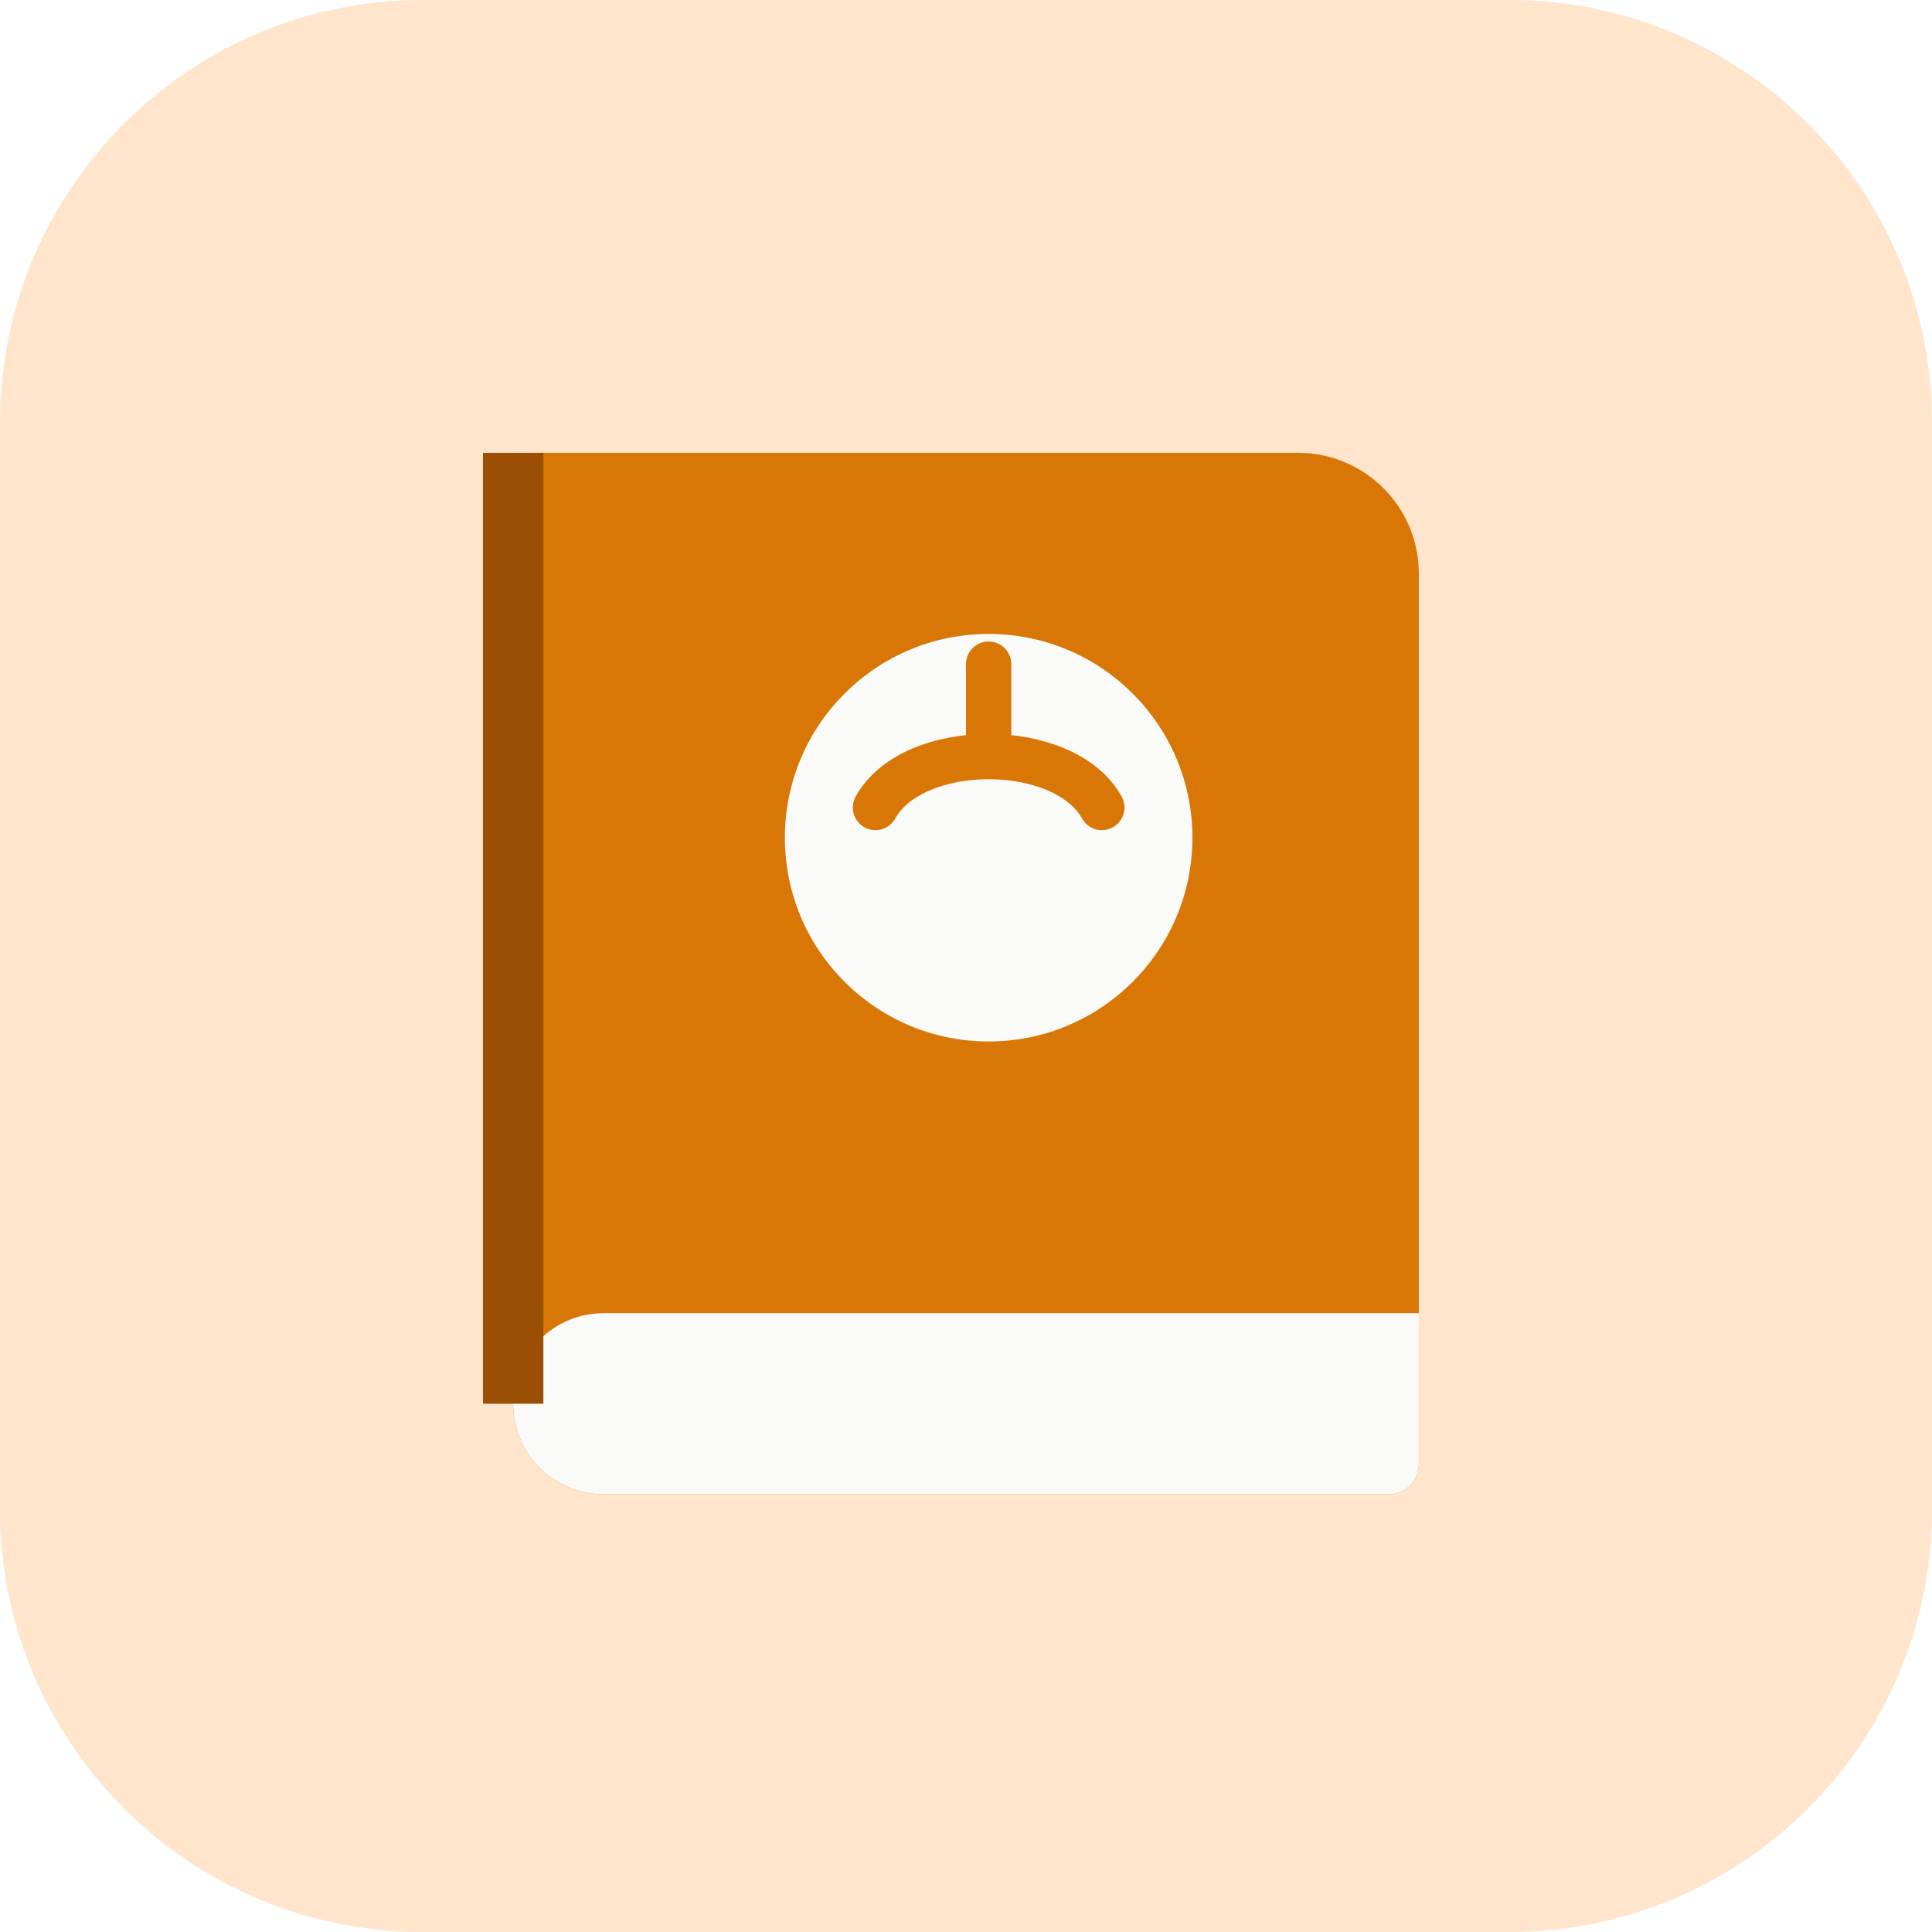
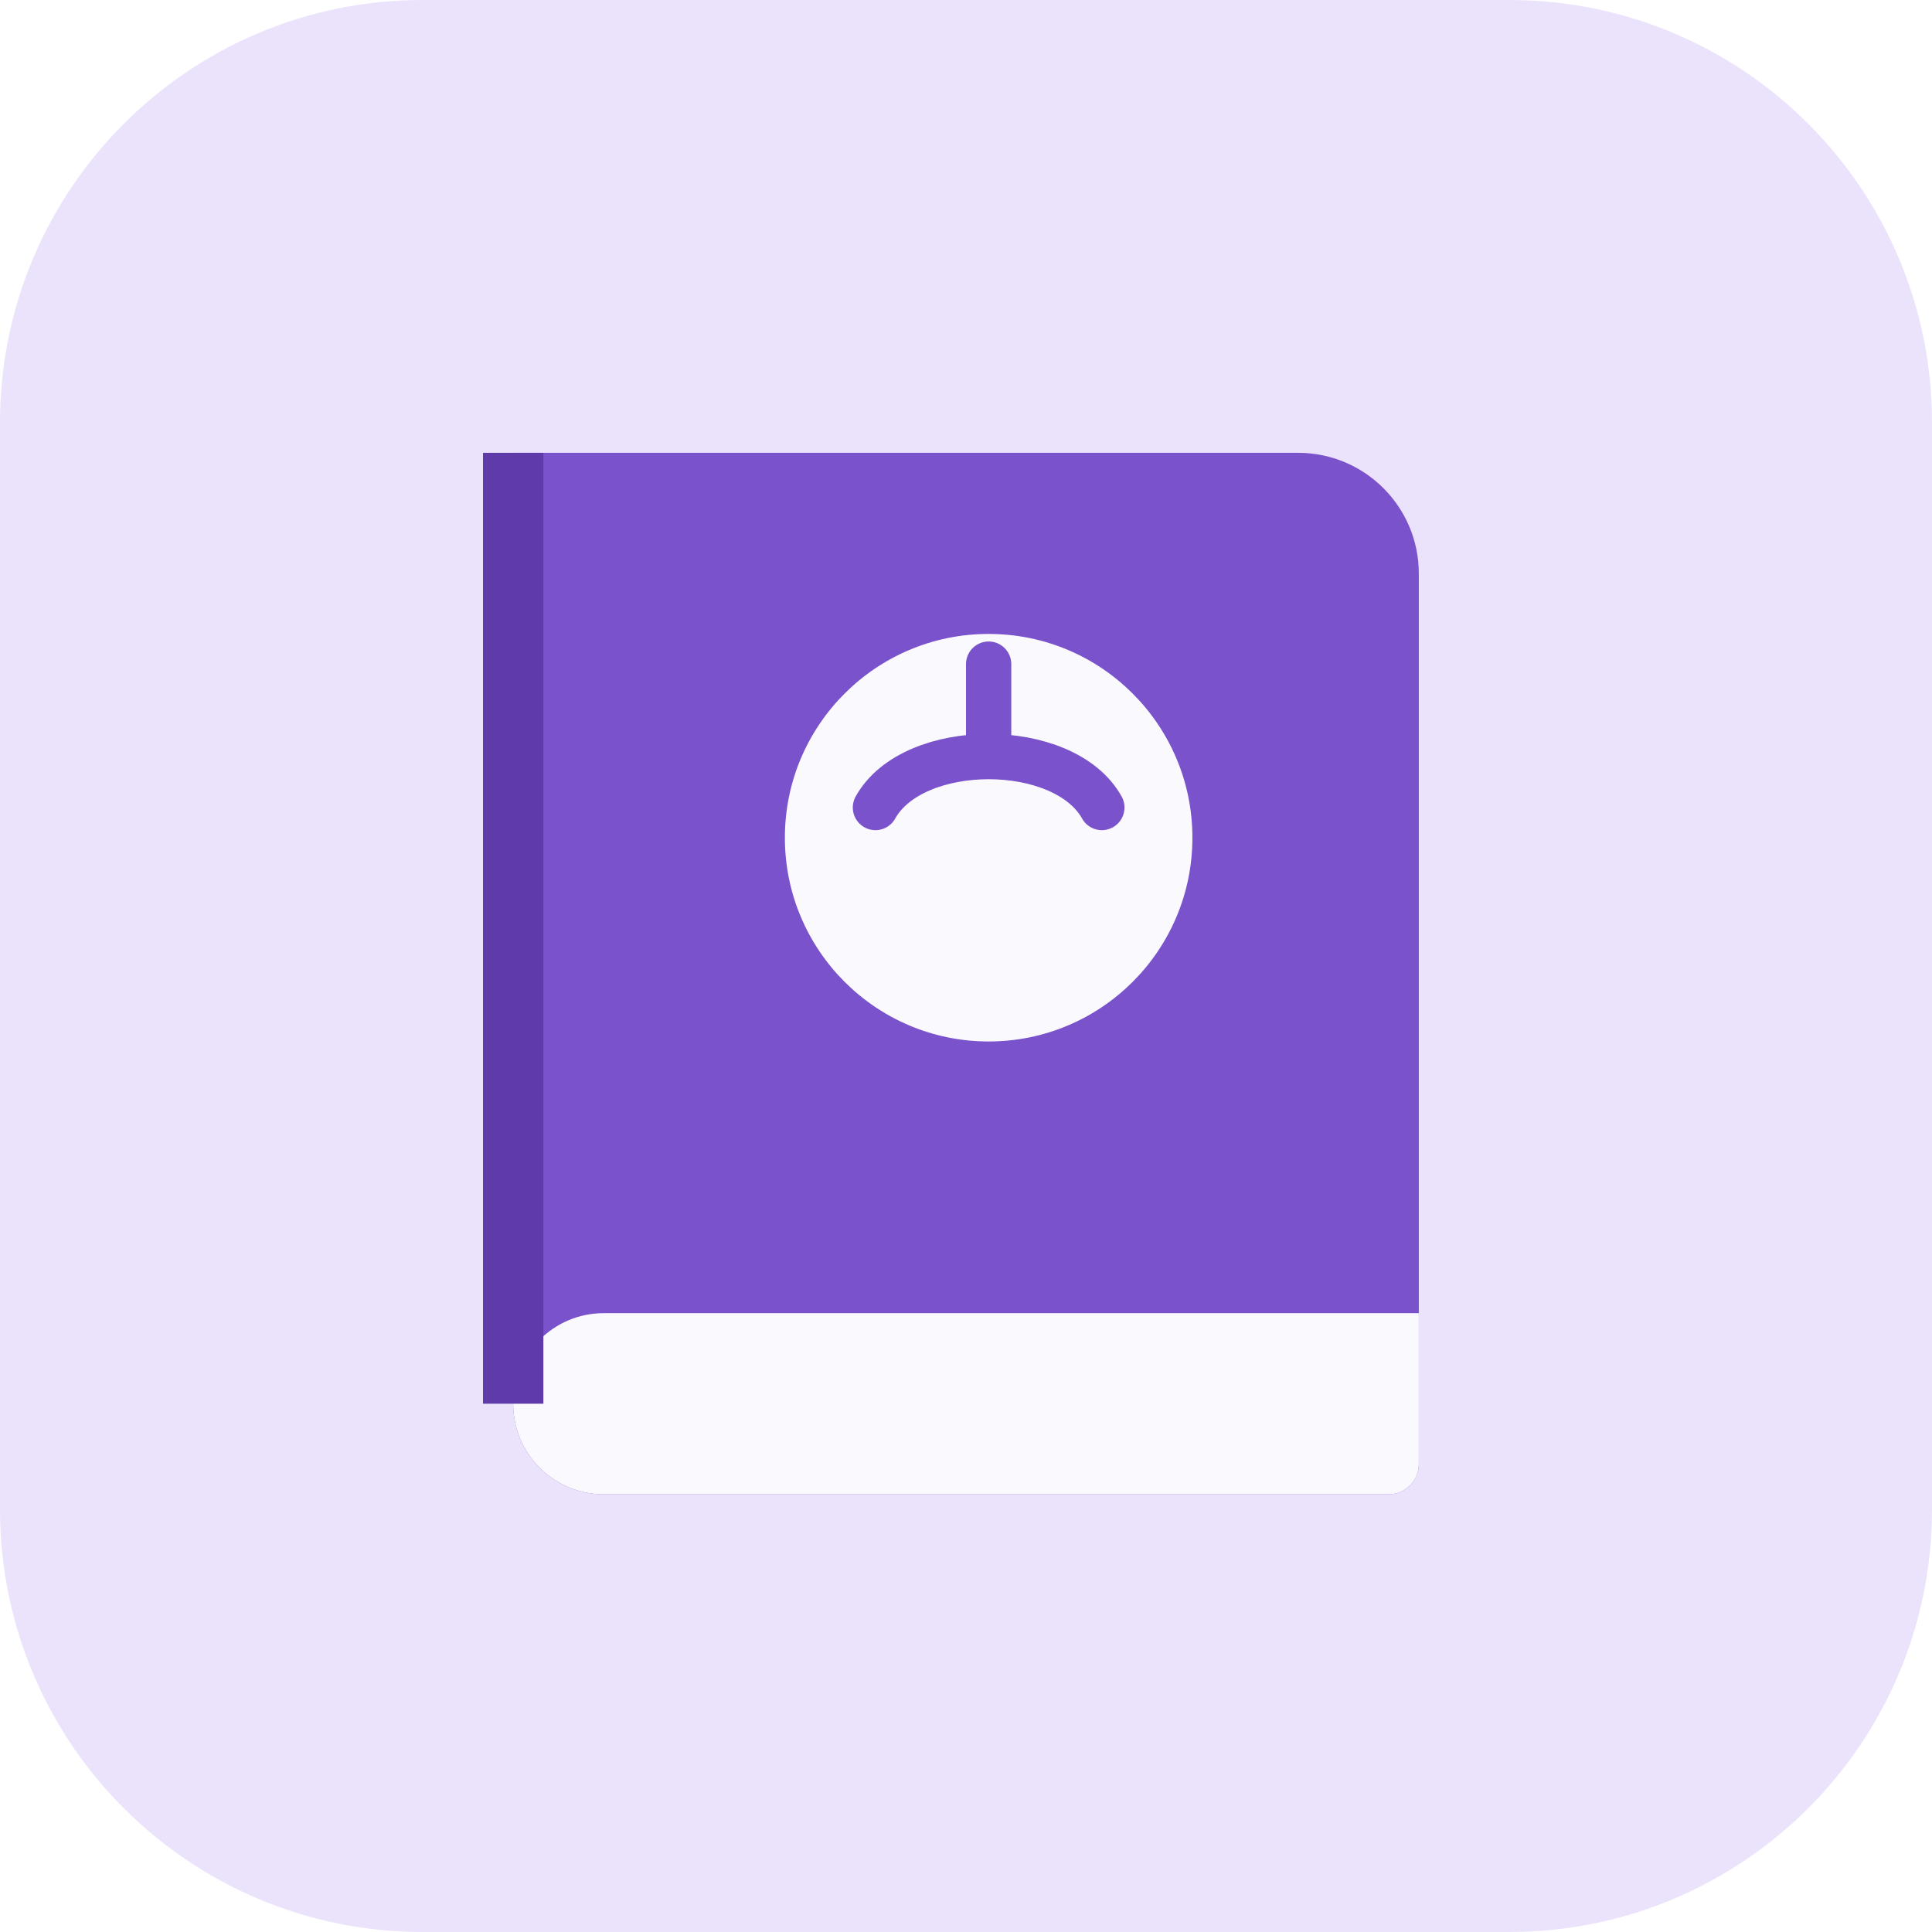
<svg xmlns="http://www.w3.org/2000/svg" viewBox="0 0 512 512">
-   <rect width="512" height="512" rx="112" fill="#ffe5cc" />
-   <path d="M136 120h208a32 32 0 0 1 32 32v236a8 8 0 0 1-8 8H160a24 24 0 0 1-24-24z" fill="#d97706" />
-   <path d="M136 372a24 24 0 0 1 24-24h216v40a8 8 0 0 1-8 8H160a24 24 0 0 1-24-24z" fill="#fafaf8" />
-   <path d="M136 120v252" stroke="#9a4f05" stroke-width="16" />
-   <circle cx="262" cy="222" r="54" fill="#fafaf8" />
-   <path d="M232 214c10-18 50-18 60 0M262 196v-20" stroke="#d97706" stroke-width="12" stroke-linecap="round" fill="none" />
+   <rect width="512" height="512" rx="112" fill="#ebe3fb" />
+   <path d="M136 120h208a32 32 0 0 1 32 32v236a8 8 0 0 1-8 8H160a24 24 0 0 1-24-24z" fill="#7a52cc" />
+   <path d="M136 372a24 24 0 0 1 24-24h216v40a8 8 0 0 1-8 8H160a24 24 0 0 1-24-24z" fill="#faf9fd" />
+   <path d="M136 120v252" stroke="#5e3ba8" stroke-width="16" />
+   <circle cx="262" cy="222" r="54" fill="#faf9fd" />
+   <path d="M232 214c10-18 50-18 60 0M262 196v-20" stroke="#7a52cc" stroke-width="12" stroke-linecap="round" fill="none" />
</svg>
